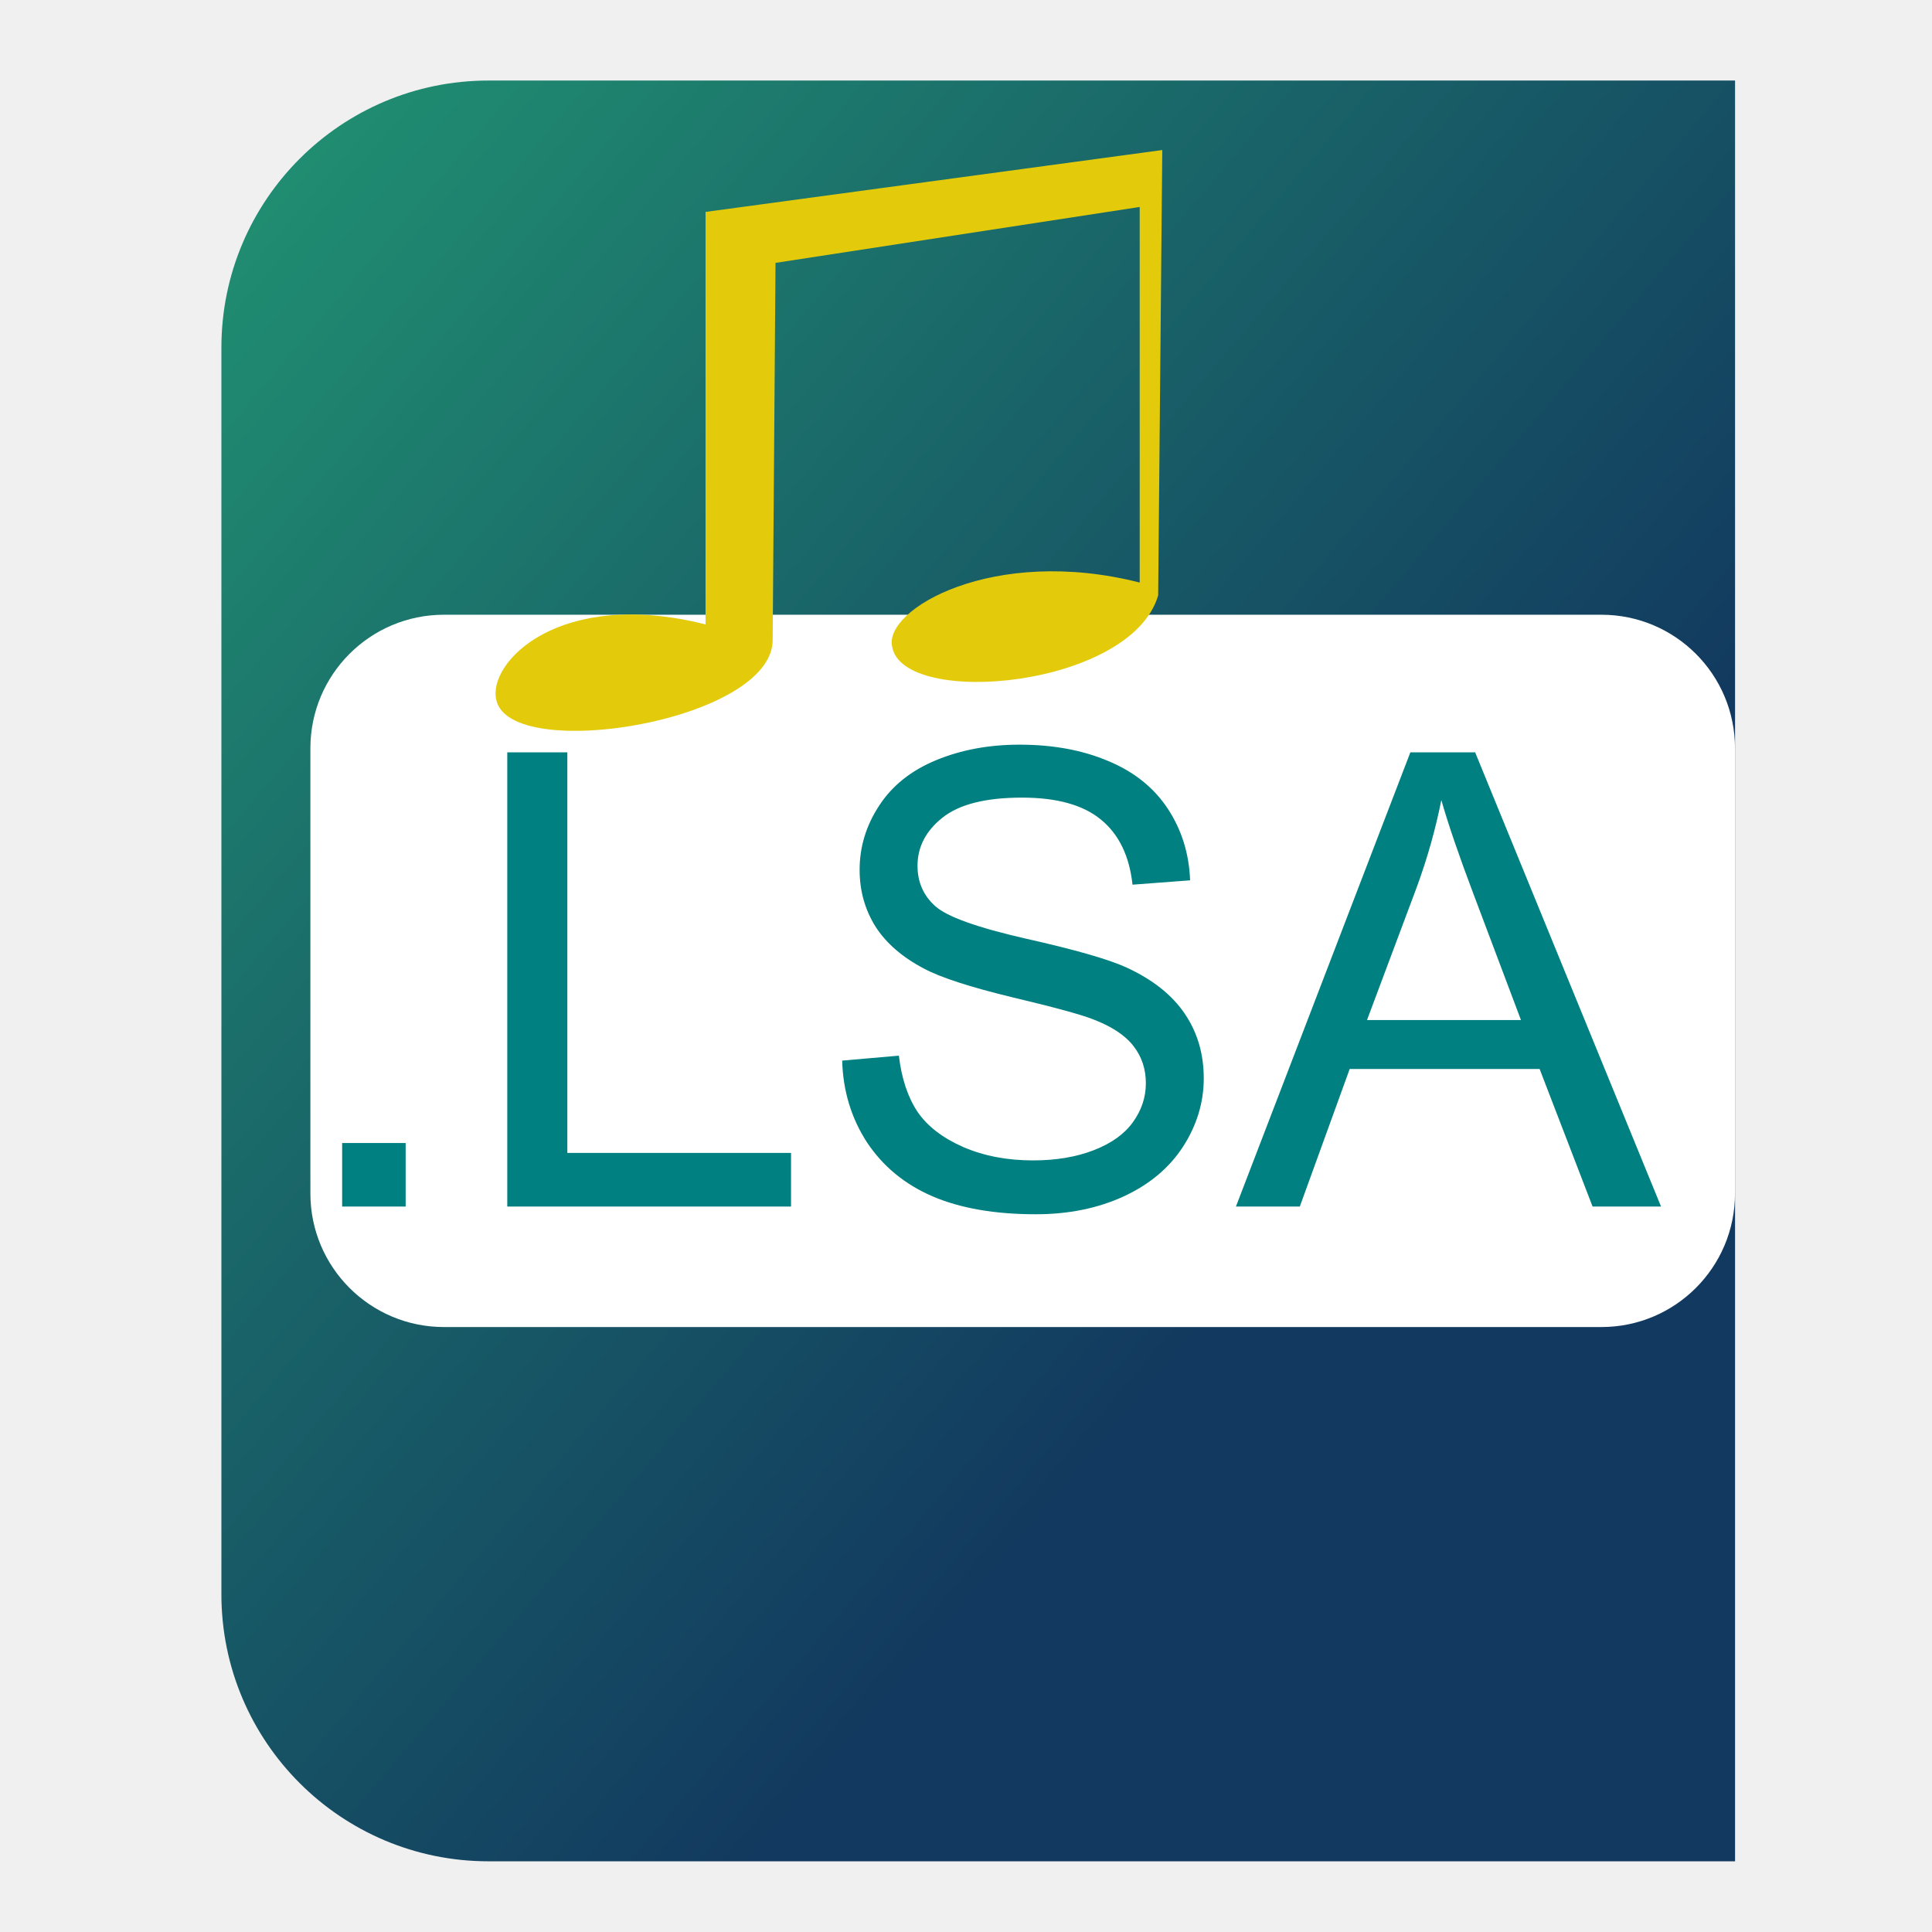
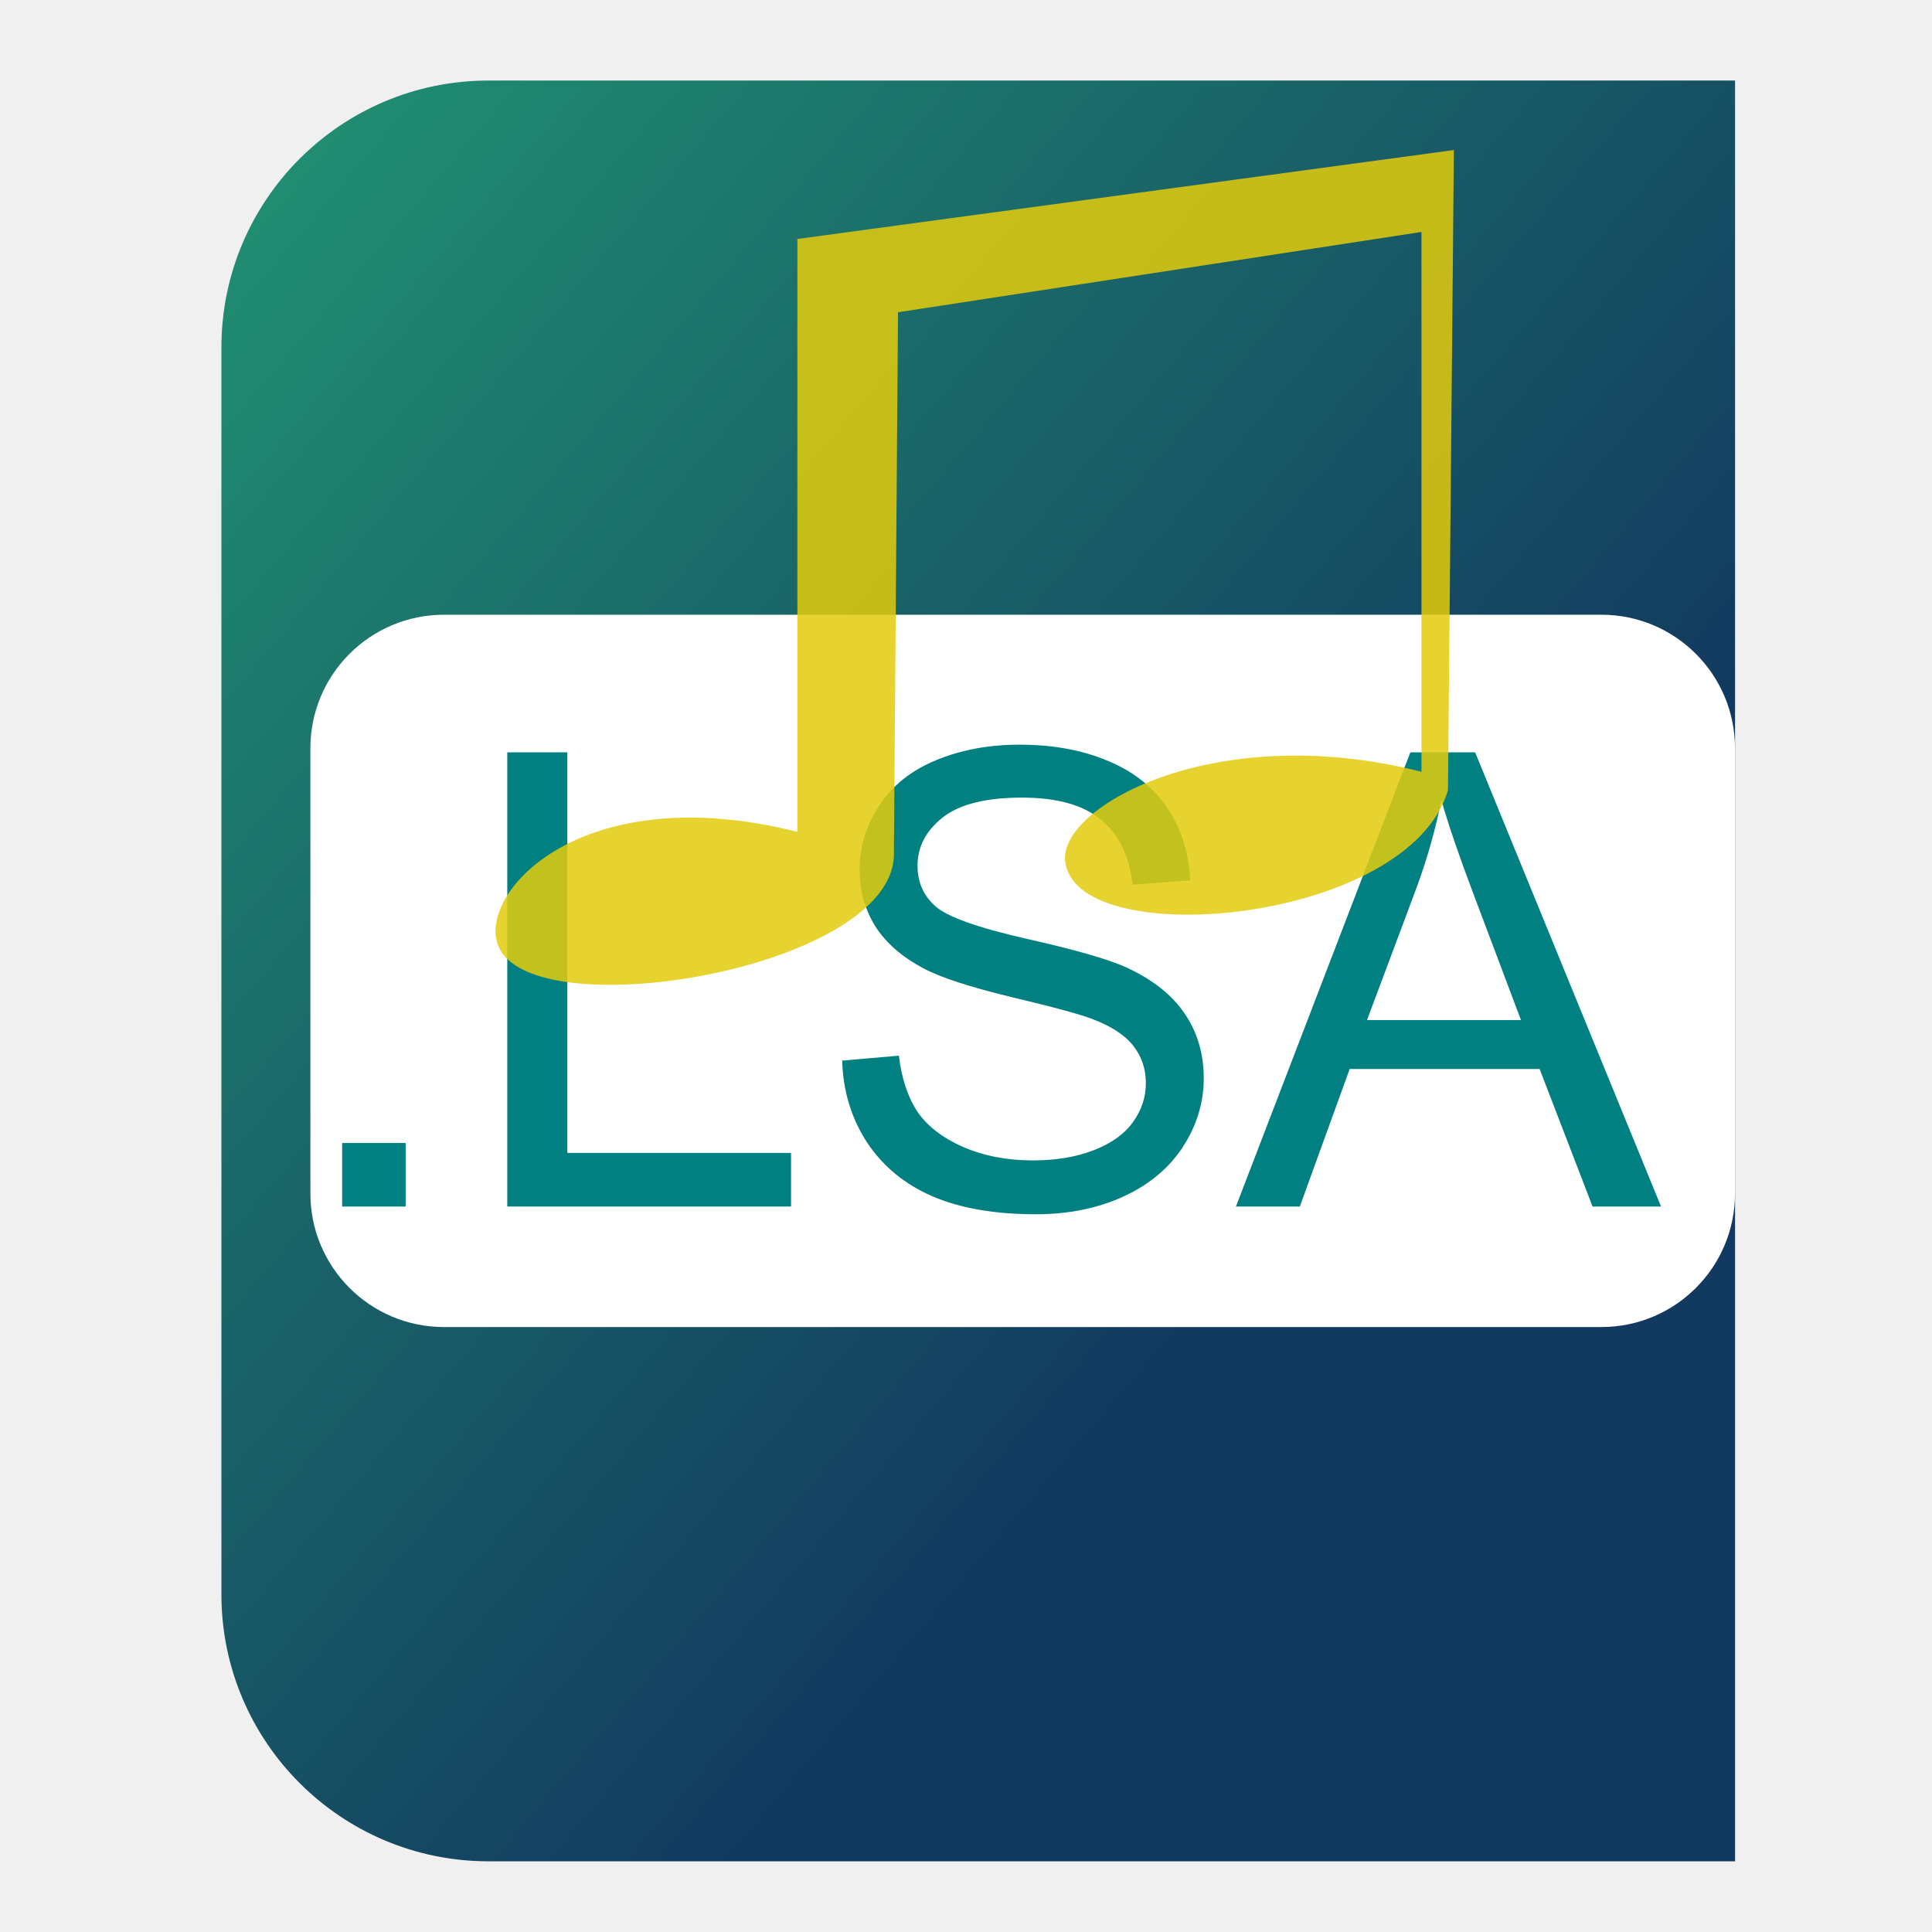
<svg xmlns="http://www.w3.org/2000/svg" width="32" height="32" fill="none" version="1.1" viewBox="0 0 32 32">
  <defs>
    <linearGradient id="bookGrad" x1="3.254" x2="21.693" y1="1.844" y2="20.283" gradientTransform="scale(.92195 1.0847)" gradientUnits="userSpaceOnUse">
      <stop stop-color="#219372" offset="0" />
      <stop stop-color="#12395f" offset="1" />
    </linearGradient>
  </defs>
  <g stroke-width="1.475">
    <path d="m8.091 1.334h20.647v29.495h-20.647a4.424 4.424 0 0 1-4.424-4.424v-20.647a4.424 4.424 0 0 1 4.424-4.424z" fill="url(#bookGrad)" />
    <rect x="5.141" y="10.182" width="23.596" height="11.798" rx="2.212" fill="#fff" />
    <path d="m5.667 19.984v-1.052h1.052v1.052zm2.735 0v-7.523h0.995v6.635h3.705v0.888zm5.547-2.417 0.939-0.082q0.067 0.564 0.308 0.929 0.246 0.359 0.759 0.585 0.513 0.221 1.155 0.221 0.57 0 1.006-0.169 0.436-0.169 0.647-0.462 0.216-0.298 0.216-0.647 0-0.354-0.205-0.616-0.205-0.267-0.677-0.446-0.303-0.118-1.339-0.364-1.036-0.251-1.452-0.472-0.539-0.282-0.806-0.698-0.262-0.421-0.262-0.939 0-0.57 0.323-1.062 0.323-0.498 0.944-0.754 0.621-0.257 1.38-0.257 0.836 0 1.473 0.272 0.641 0.267 0.985 0.79t0.369 1.185l-0.954 0.072q-0.077-0.713-0.523-1.078-0.441-0.364-1.308-0.364-0.903 0-1.319 0.334-0.411 0.328-0.411 0.795 0 0.405 0.292 0.667 0.287 0.262 1.498 0.539 1.216 0.272 1.668 0.477 0.657 0.303 0.97 0.77 0.313 0.462 0.313 1.067 0 0.6-0.344 1.134-0.344 0.529-0.99 0.826-0.641 0.292-1.447 0.292-1.021 0-1.714-0.298-0.688-0.298-1.083-0.893-0.39-0.6-0.411-1.355zm6.522 2.417 2.889-7.523h1.073l3.079 7.523h-1.134l-0.877-2.278h-3.146l-0.826 2.278zm2.171-3.089h2.55l-0.785-2.083q-0.359-0.949-0.534-1.56-0.144 0.724-0.405 1.437z" fill="#008080" stroke-width="1.475" aria-label=".LSA" />
-     <path d="m19.251 2.485-7.565 1.025v6.832c-2.421-0.61-3.612 0.628-3.466 1.25 0.225 1.062 4.603 0.353 4.578-1.004l0.047-6.234 6.032-0.926v6.221c-2.422-0.617-4.245 0.442-4.1 1.064 0.185 1.022 3.962 0.674 4.406-0.852z" fill="#e3cb0c" stroke-width=".472" />
+     <path d="m24.081 2.485-10.874 1.473v9.82c-3.48-0.876-5.191 0.902-4.982 1.796 0.324 1.527 6.616 0.508 6.581-1.443l0.068-8.959 8.67-1.33v8.941c-3.481-0.886-6.102 0.635-5.893 1.53 0.267 1.469 5.695 0.969 6.332-1.225z" fill="#e3cb0c" opacity=".854" stroke-width=".678" />
  </g>
</svg>
